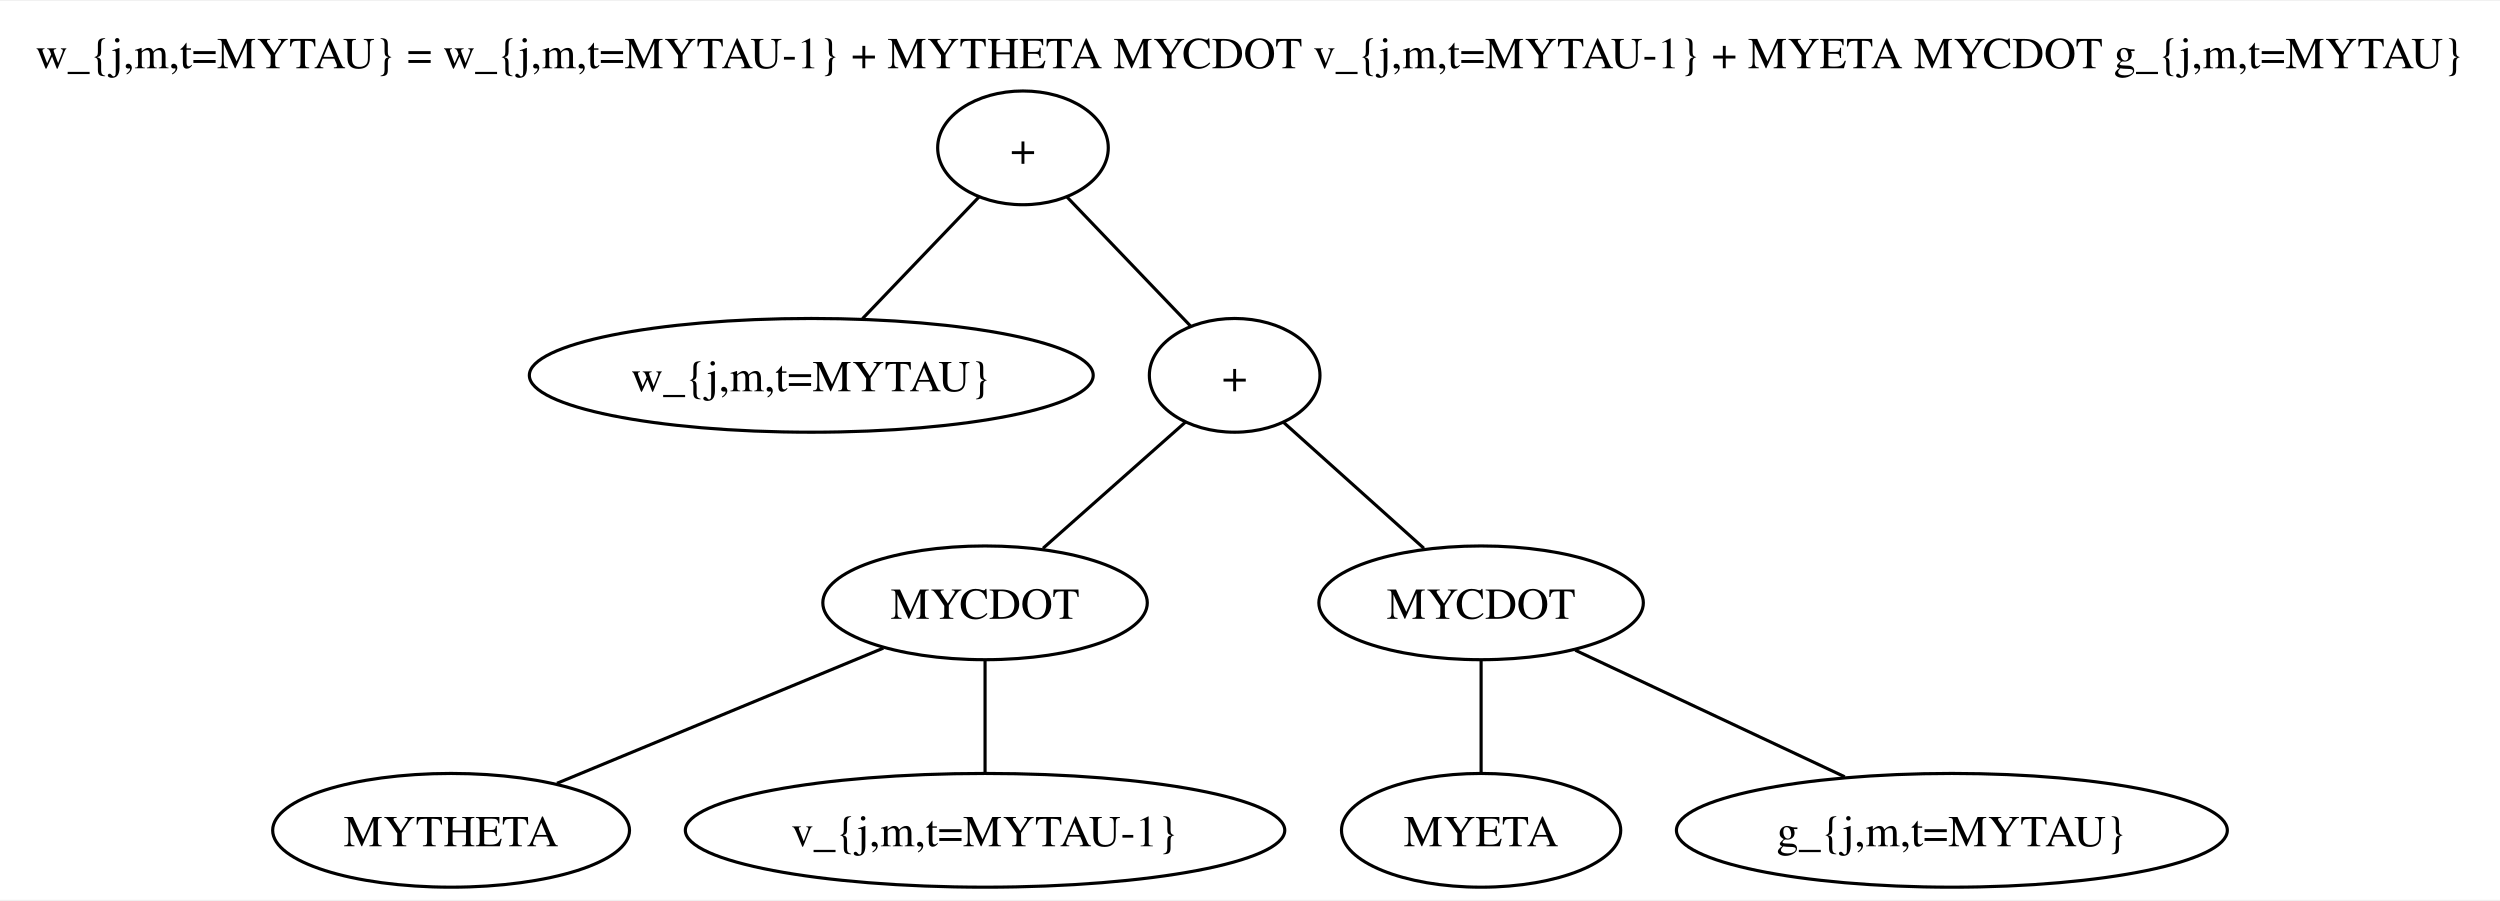
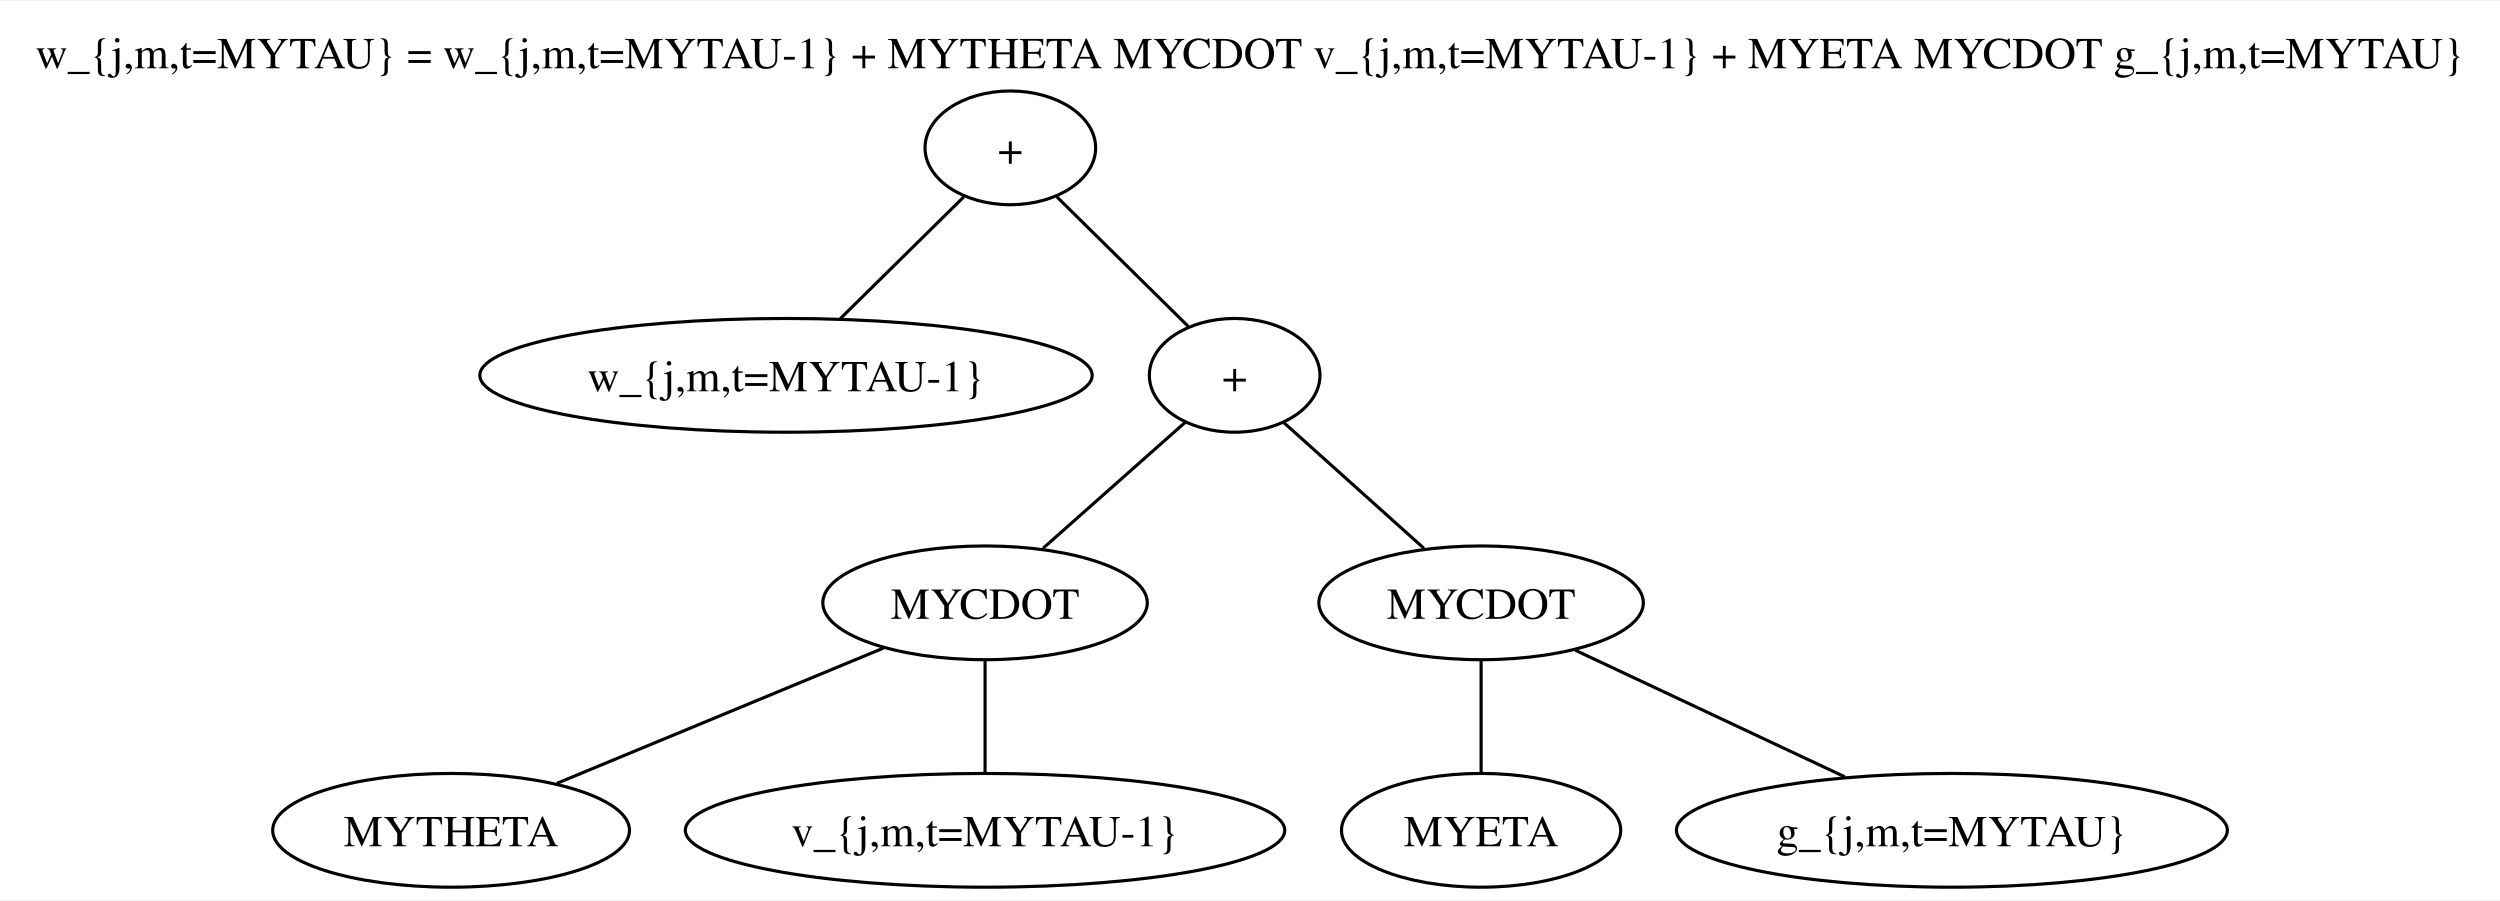
<svg xmlns="http://www.w3.org/2000/svg" width="791pt" height="285pt" viewBox="0.00 0.00 791.25 284.50">
  <g id="graph0" class="graph" transform="scale(1 1) rotate(0) translate(4 280.5)">
    <polygon fill="white" stroke="none" points="-4,4 -4,-280.5 787.25,-280.5 787.25,4 -4,4" />
    <text text-anchor="middle" x="391.62" y="-259.2" font-family="Times,serif" font-size="14.00">w_{j,m,t=MYTAU} = w_{j,m,t=MYTAU-1} + MYTHETA MYCDOT v_{j,m,t=MYTAU-1} + MYETA MYCDOT g_{j,m,t=MYTAU}</text>
    <g id="node1" class="node">
-       <ellipse fill="none" stroke="black" cx="319.77" cy="-234" rx="27" ry="18" />
-       <text text-anchor="middle" x="319.77" y="-228.95" font-family="Times,serif" font-size="14.00">+</text>
+       <ellipse fill="none" stroke="black" cx="315.77" cy="-234" rx="27" ry="18" />
+       <text text-anchor="middle" x="315.77" y="-228.95" font-family="Times,serif" font-size="14.00">+</text>
    </g>
    <g id="node2" class="node">
-       <ellipse fill="none" stroke="black" cx="252.77" cy="-162" rx="89.23" ry="18" />
-       <text text-anchor="middle" x="252.77" y="-156.95" font-family="Times,serif" font-size="14.00">w_{j,m,t=MYTAU}</text>
+       <ellipse fill="none" stroke="black" cx="244.77" cy="-162" rx="96.9" ry="18" />
+       <text text-anchor="middle" x="244.77" y="-156.95" font-family="Times,serif" font-size="14.00">w_{j,m,t=MYTAU-1}</text>
    </g>
    <g id="edge1" class="edge">
-       <path fill="none" stroke="black" d="M305.89,-218.5C295.16,-207.28 280.28,-191.74 268.99,-179.95" />
+       <path fill="none" stroke="black" d="M301.06,-218.5C289.69,-207.28 273.92,-191.74 261.96,-179.95" />
    </g>
    <g id="node3" class="node">
      <ellipse fill="none" stroke="black" cx="386.77" cy="-162" rx="27" ry="18" />
      <text text-anchor="middle" x="386.77" y="-156.95" font-family="Times,serif" font-size="14.00">+</text>
    </g>
    <g id="edge2" class="edge">
-       <path fill="none" stroke="black" d="M333.65,-218.5C345.15,-206.48 361.41,-189.49 372.91,-177.49" />
+       <path fill="none" stroke="black" d="M330.48,-218.5C342.67,-206.48 359.9,-189.49 372.08,-177.49" />
    </g>
    <g id="node4" class="node">
      <ellipse fill="none" stroke="black" cx="307.77" cy="-90" rx="51.35" ry="18" />
      <text text-anchor="middle" x="307.77" y="-84.95" font-family="Times,serif" font-size="14.00">MYCDOT</text>
    </g>
    <g id="edge3" class="edge">
      <path fill="none" stroke="black" d="M371.16,-147.17C358.21,-135.7 339.77,-119.36 326.12,-107.26" />
    </g>
    <g id="node7" class="node">
      <ellipse fill="none" stroke="black" cx="464.77" cy="-90" rx="51.35" ry="18" />
      <text text-anchor="middle" x="464.77" y="-84.95" font-family="Times,serif" font-size="14.00">MYCDOT</text>
    </g>
    <g id="edge6" class="edge">
      <path fill="none" stroke="black" d="M402.18,-147.17C414.97,-135.7 433.17,-119.36 446.66,-107.26" />
    </g>
    <g id="node5" class="node">
      <ellipse fill="none" stroke="black" cx="138.77" cy="-18" rx="56.47" ry="18" />
      <text text-anchor="middle" x="138.77" y="-12.95" font-family="Times,serif" font-size="14.00">MYTHETA</text>
    </g>
    <g id="edge4" class="edge">
      <path fill="none" stroke="black" d="M275.59,-75.67C245.99,-63.41 202.29,-45.31 172.28,-32.88" />
    </g>
    <g id="node6" class="node">
      <ellipse fill="none" stroke="black" cx="307.77" cy="-18" rx="94.86" ry="18" />
      <text text-anchor="middle" x="307.77" y="-12.95" font-family="Times,serif" font-size="14.00">v_{j,m,t=MYTAU-1}</text>
    </g>
    <g id="edge5" class="edge">
      <path fill="none" stroke="black" d="M307.77,-71.7C307.77,-60.85 307.77,-46.92 307.77,-36.1" />
    </g>
    <g id="node8" class="node">
      <ellipse fill="none" stroke="black" cx="464.77" cy="-18" rx="44.19" ry="18" />
      <text text-anchor="middle" x="464.77" y="-12.95" font-family="Times,serif" font-size="14.00">MYETA</text>
    </g>
    <g id="edge7" class="edge">
      <path fill="none" stroke="black" d="M464.77,-71.7C464.77,-60.85 464.77,-46.92 464.77,-36.1" />
    </g>
    <g id="node9" class="node">
      <ellipse fill="none" stroke="black" cx="613.77" cy="-18" rx="87.18" ry="18" />
      <text text-anchor="middle" x="613.77" y="-12.95" font-family="Times,serif" font-size="14.00">g_{j,m,t=MYTAU}</text>
    </g>
    <g id="edge8" class="edge">
      <path fill="none" stroke="black" d="M494.57,-75C519.19,-63.43 554.17,-47 579.86,-34.93" />
    </g>
  </g>
</svg>
